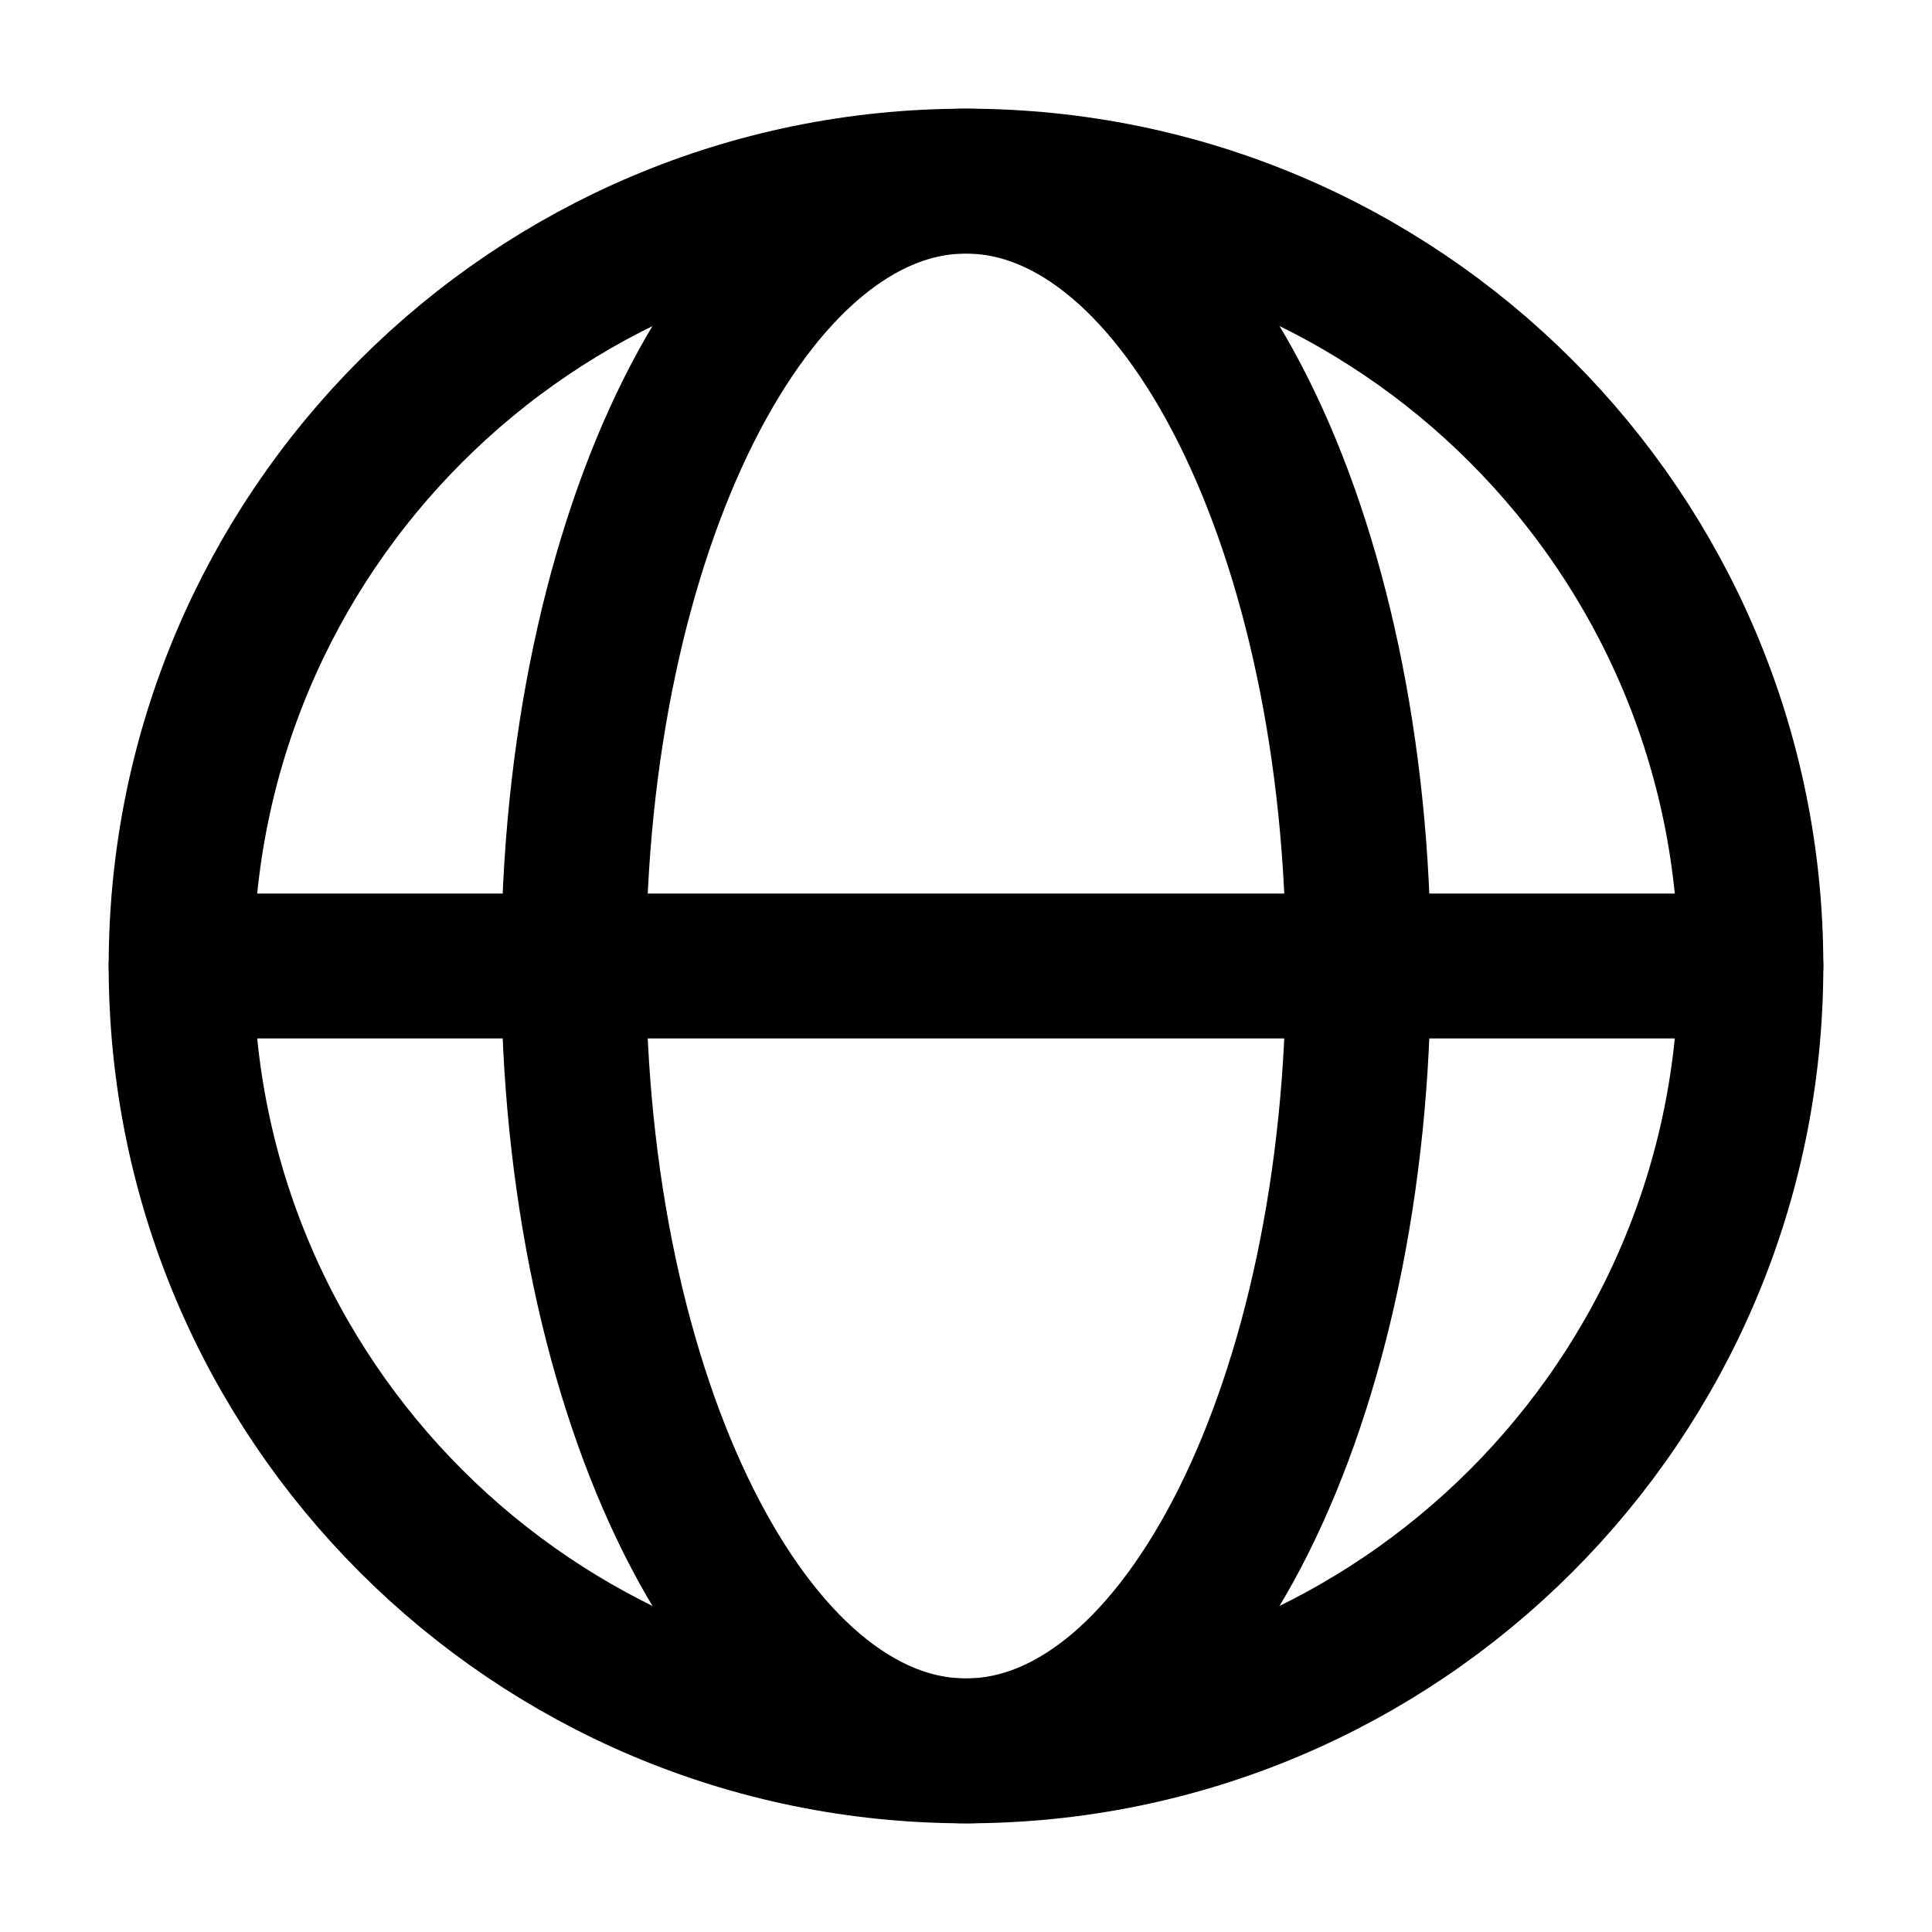
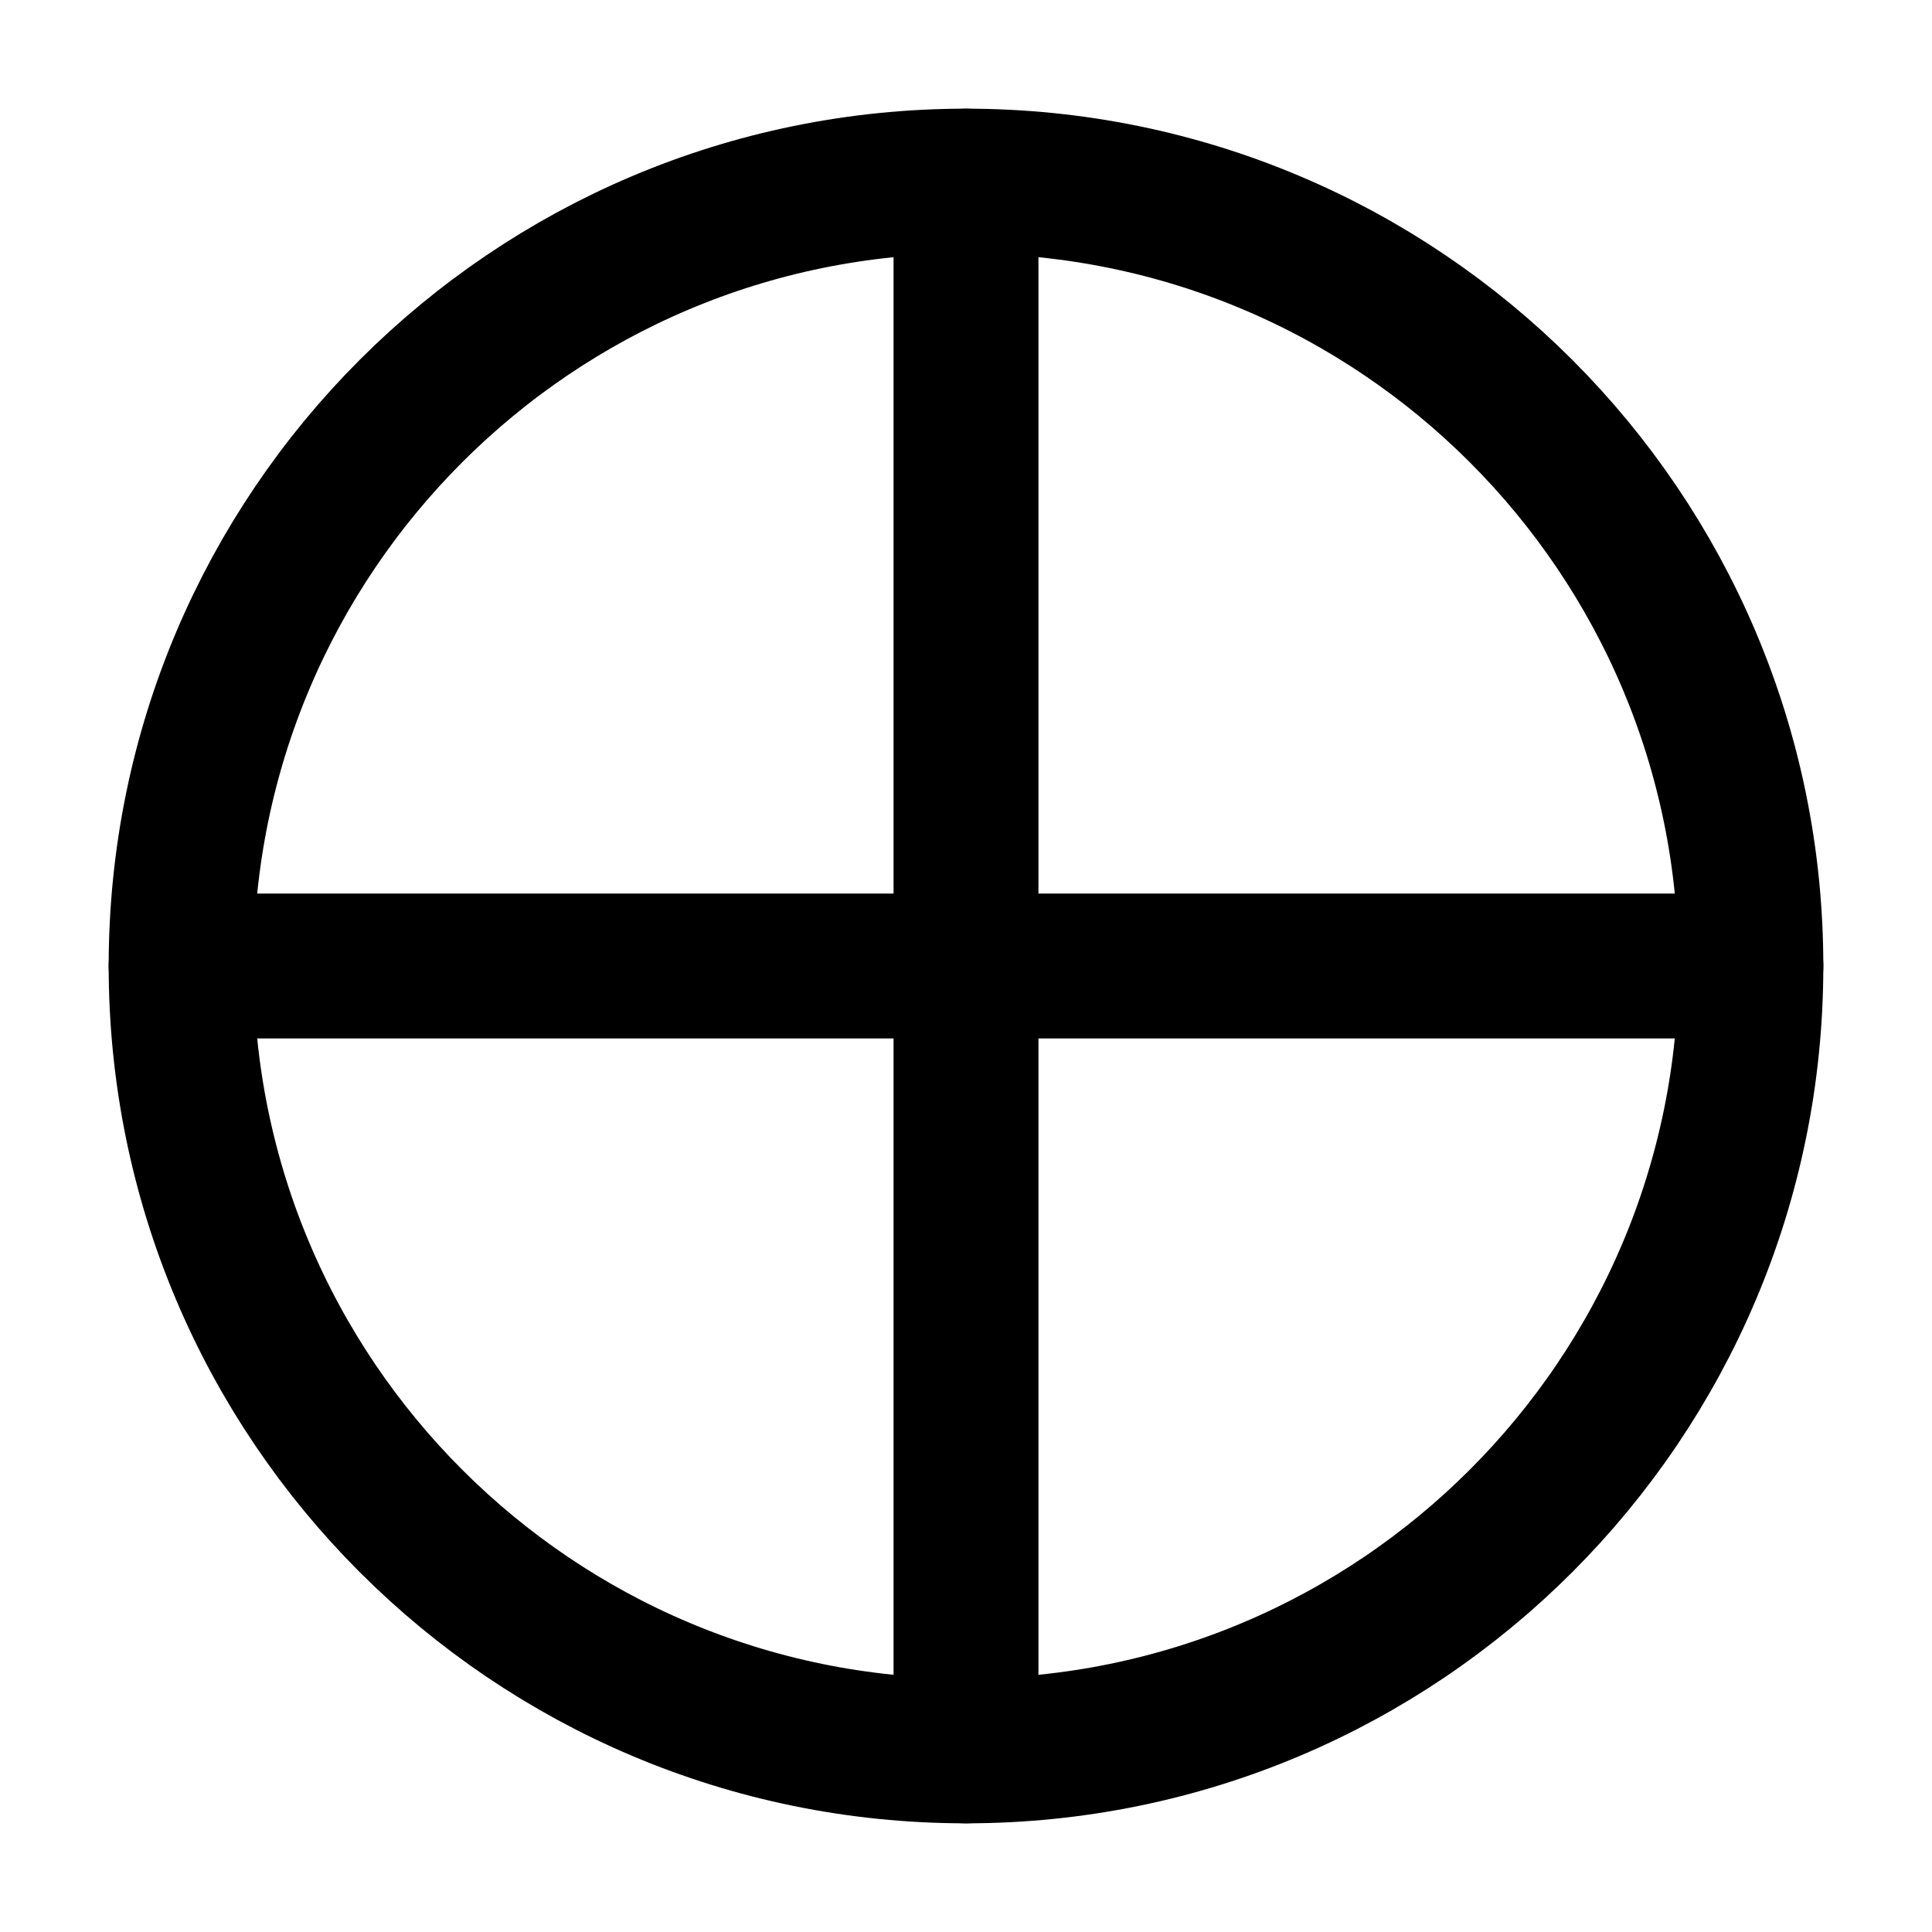
<svg xmlns="http://www.w3.org/2000/svg" width="16" height="16" viewBox="0 0 16 16">
  <g fill="none" stroke="currentColor" stroke-width="1.2" stroke-linecap="round" stroke-linejoin="round">
    <circle cx="8" cy="8" r="6.5" />
+     <line x1="8" y1="1.5" x2="8" y2="14.5" />
    <line x1="1.5" y1="8" x2="14.5" y2="8" />
-     <ellipse cx="8" cy="8" rx="3.25" ry="6.5" />
  </g>
</svg>
